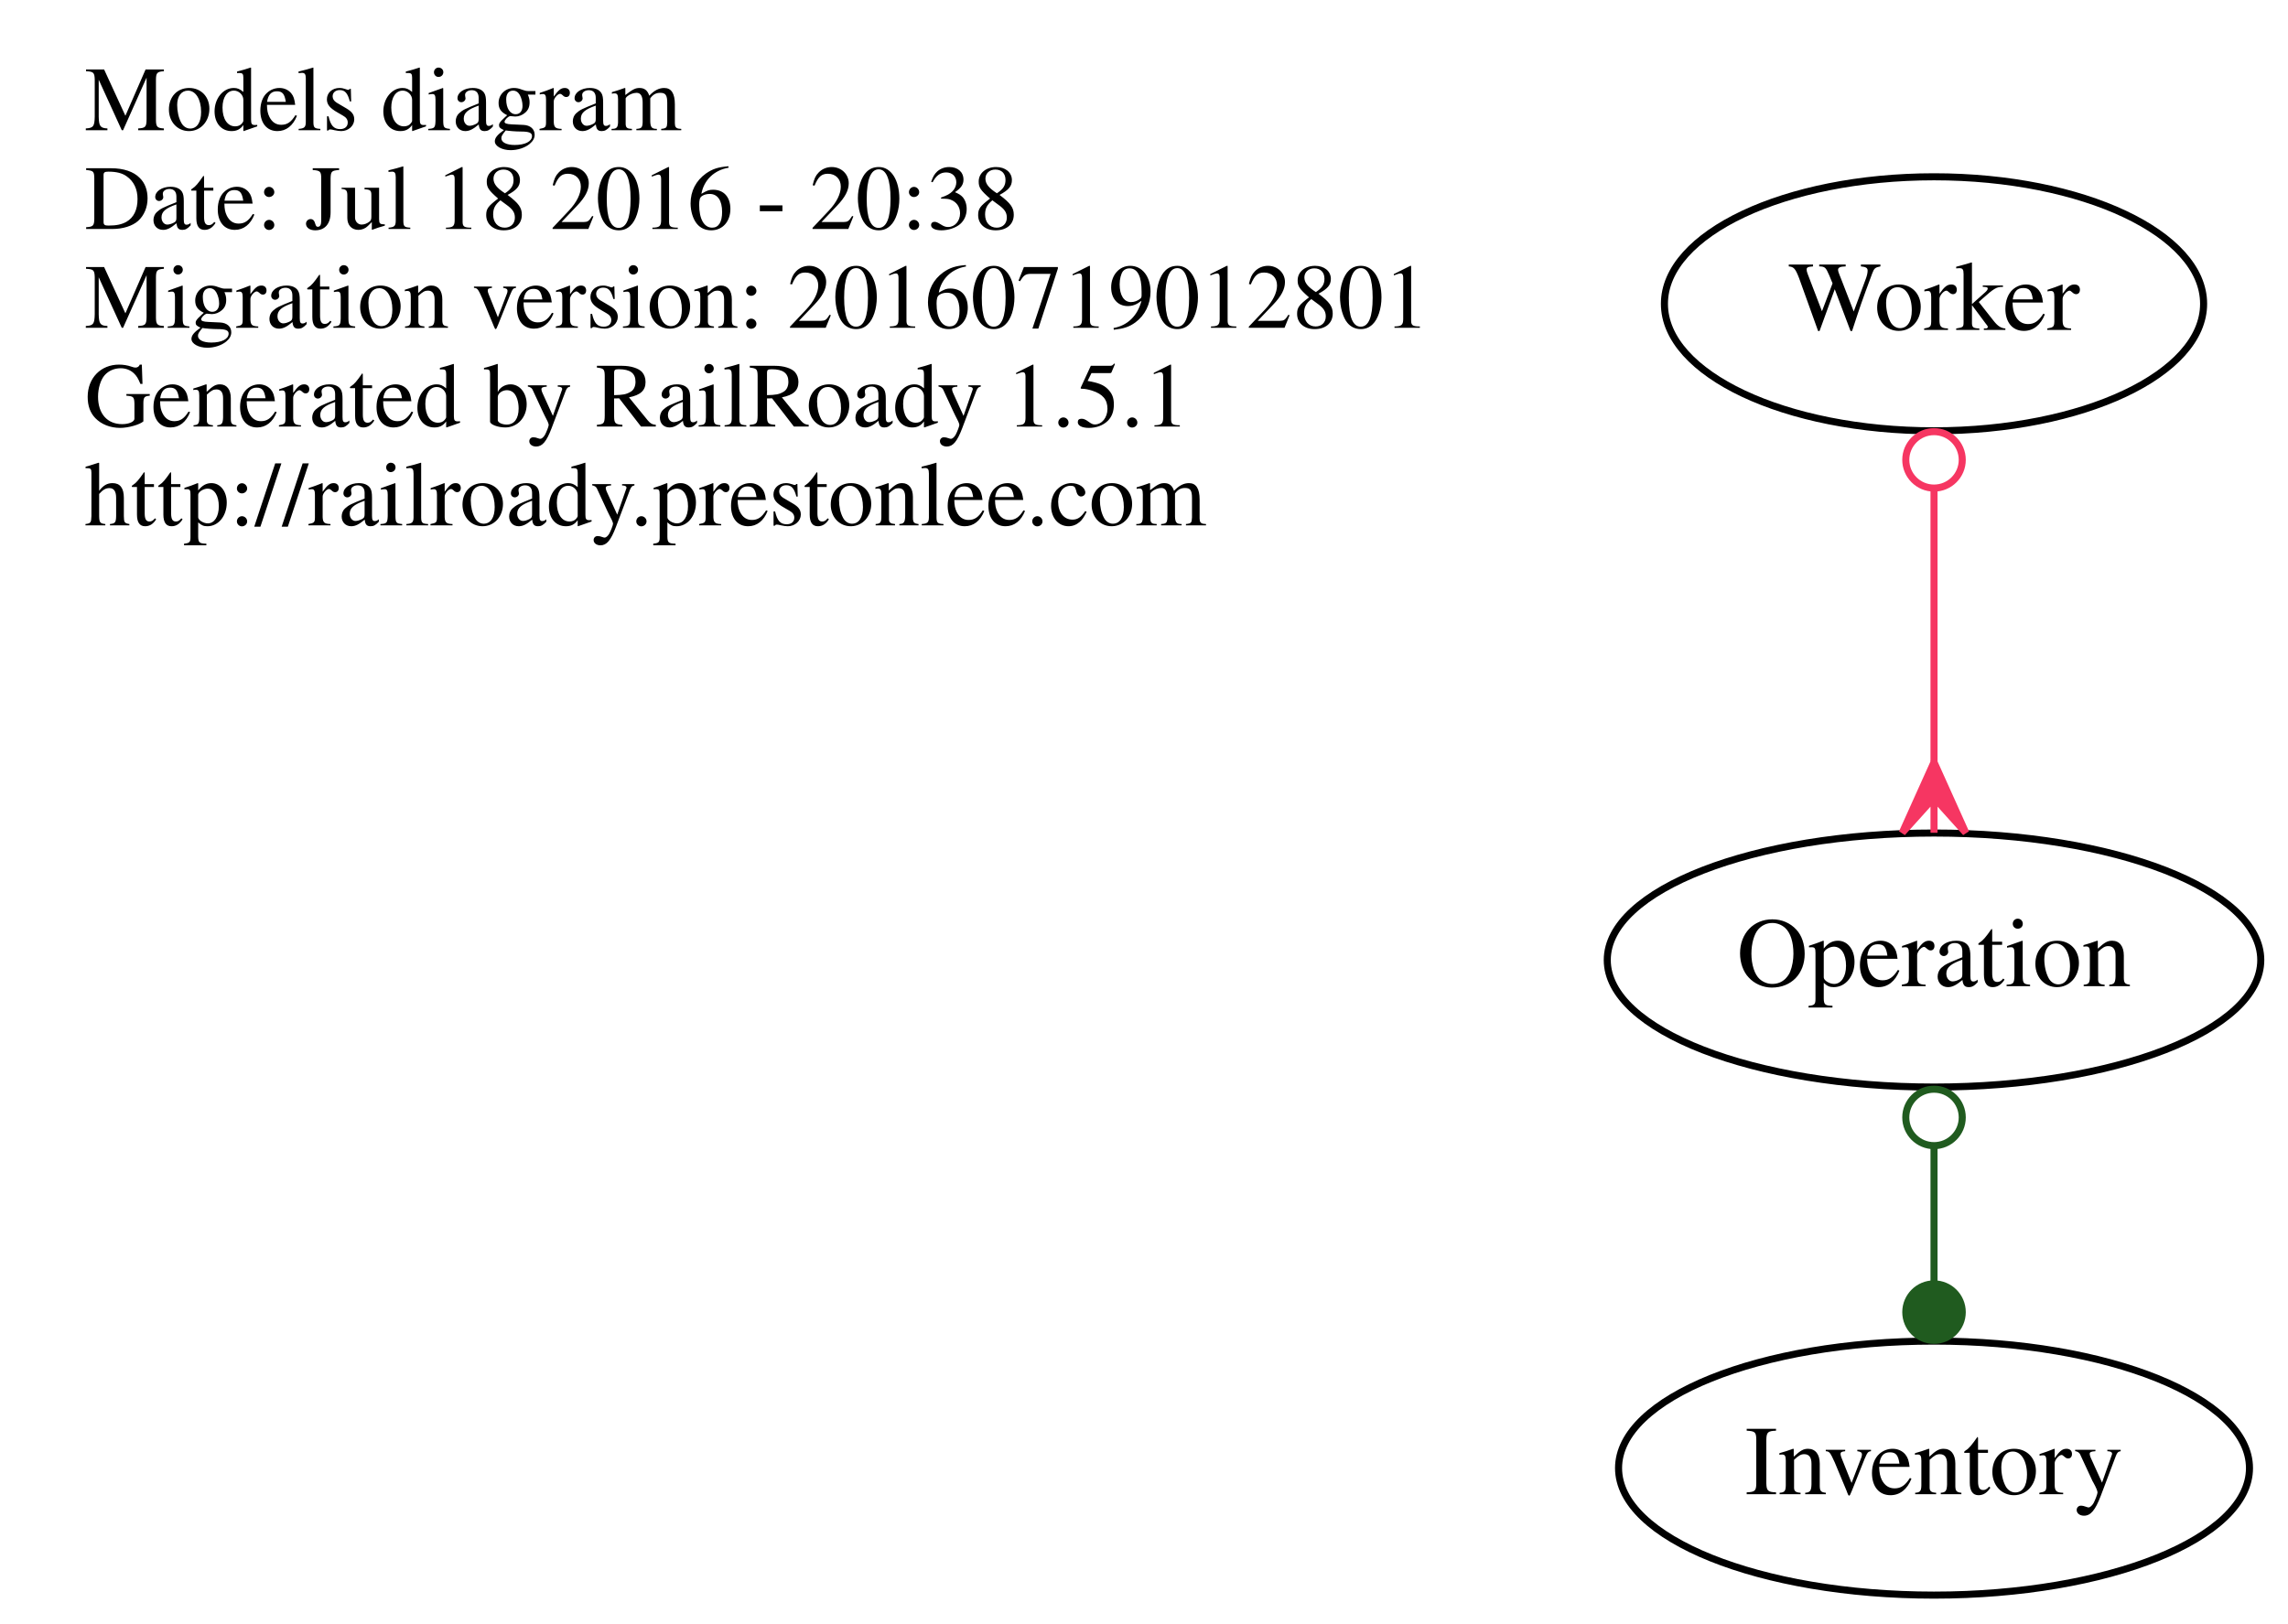
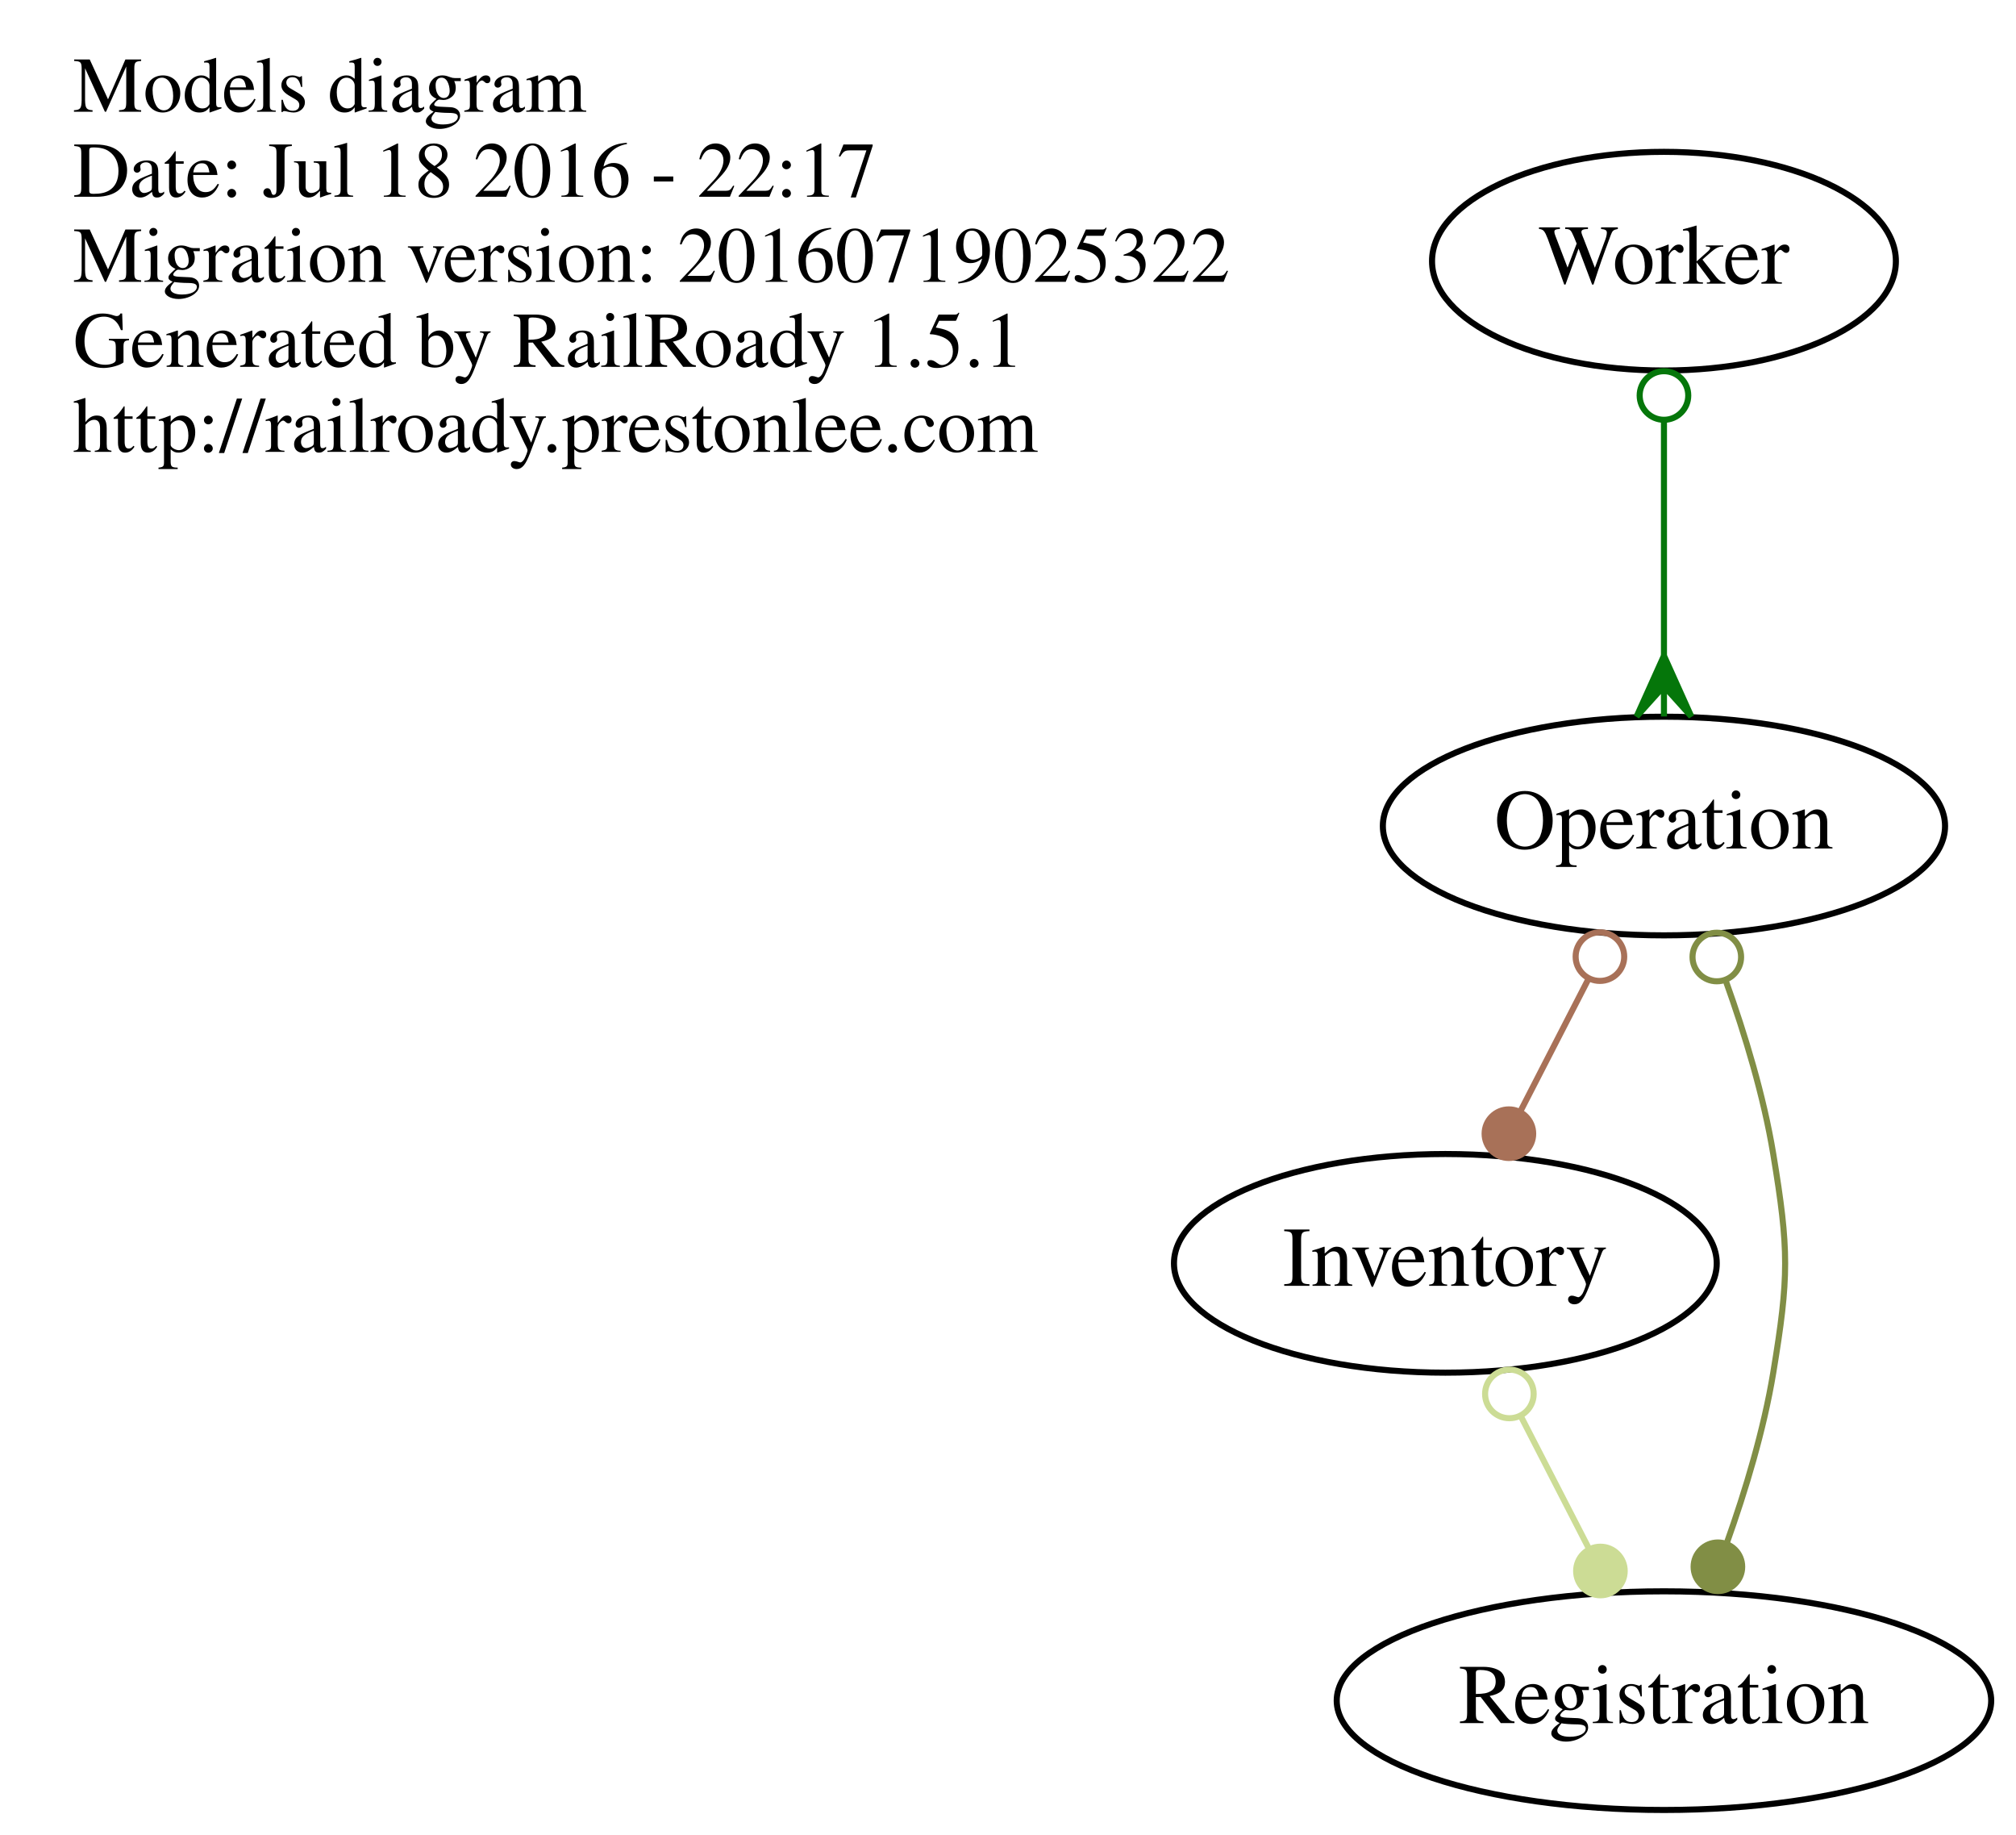
- <svg xmlns="http://www.w3.org/2000/svg" width="324pt" height="230pt" viewBox="0.00 0.00 324.15 230.00">
-   <g id="graph0" class="graph" transform="scale(1 1) rotate(0) translate(4 226)">
-     <polygon fill="none" stroke="none" points="-4,4 -4,-226 320.146,-226 320.146,4 -4,4" />
+ <svg xmlns="http://www.w3.org/2000/svg" width="332pt" height="302pt" viewBox="0.00 0.00 331.95 302.00">
+   <g id="graph0" class="graph" transform="scale(1 1) rotate(0) translate(4 298)">
+     <polygon fill="none" stroke="none" points="-4,4 -4,-298 327.945,-298 327.945,4 -4,4" />
    <g id="node1" class="node">
-       <text text-anchor="start" x="8" y="-207.6" font-family="Times,serif" font-size="13.00">Models diagram</text>
-       <text text-anchor="start" x="8" y="-193.6" font-family="Times,serif" font-size="13.00">Date: Jul 18 2016 - 20:38</text>
-       <text text-anchor="start" x="8" y="-179.6" font-family="Times,serif" font-size="13.00">Migration version: 20160719012801</text>
-       <text text-anchor="start" x="8" y="-165.6" font-family="Times,serif" font-size="13.00">Generated by RailRoady 1.5.1</text>
-       <text text-anchor="start" x="8" y="-151.6" font-family="Times,serif" font-size="13.00">http://railroady.prestonlee.com</text>
+       <text text-anchor="start" x="8" y="-279.6" font-family="Times,serif" font-size="13.00">Models diagram</text>
+       <text text-anchor="start" x="8" y="-265.6" font-family="Times,serif" font-size="13.00">Date: Jul 18 2016 - 22:17</text>
+       <text text-anchor="start" x="8" y="-251.6" font-family="Times,serif" font-size="13.00">Migration version: 20160719025322</text>
+       <text text-anchor="start" x="8" y="-237.6" font-family="Times,serif" font-size="13.00">Generated by RailRoady 1.5.1</text>
+       <text text-anchor="start" x="8" y="-223.6" font-family="Times,serif" font-size="13.00">http://railroady.prestonlee.com</text>
    </g>
    <g id="node2" class="node">
-       <ellipse fill="none" stroke="black" cx="270" cy="-183" rx="38.194" ry="18" />
-       <text text-anchor="middle" x="270" y="-179.3" font-family="Times,serif" font-size="14.00">Worker</text>
+       <ellipse fill="none" stroke="black" cx="270" cy="-255" rx="38.194" ry="18" />
+       <text text-anchor="middle" x="270" y="-251.3" font-family="Times,serif" font-size="14.00">Worker</text>
    </g>
    <g id="node3" class="node">
-       <ellipse fill="none" stroke="black" cx="270" cy="-90" rx="46.292" ry="18" />
-       <text text-anchor="middle" x="270" y="-86.3" font-family="Times,serif" font-size="14.00">Operation</text>
+       <ellipse fill="none" stroke="black" cx="270" cy="-162" rx="46.292" ry="18" />
+       <text text-anchor="middle" x="270" y="-158.3" font-family="Times,serif" font-size="14.00">Operation</text>
    </g>
    <g id="edge1" class="edge">
-       <path fill="none" stroke="#f63662" d="M270,-156.729C270,-144.725 270,-130.362 270,-118.129" />
-       <ellipse fill="none" stroke="#f63662" cx="270" cy="-160.884" rx="4" ry="4" />
-       <polygon fill="#f63662" stroke="#f63662" points="270,-118.04 274.5,-108.04 270,-113.04 270,-108.04 270,-108.04 270,-108.04 270,-113.04 265.5,-108.04 270,-118.04 270,-118.04" />
+       <path fill="none" stroke="#05760a" d="M270,-228.729C270,-216.725 270,-202.362 270,-190.129" />
+       <ellipse fill="none" stroke="#05760a" cx="270" cy="-232.884" rx="4" ry="4" />
+       <polygon fill="#05760a" stroke="#05760a" points="270,-190.04 274.5,-180.04 270,-185.04 270,-180.04 270,-180.04 270,-180.04 270,-185.04 265.5,-180.04 270,-190.04 270,-190.04" />
    </g>
    <g id="node4" class="node">
-       <ellipse fill="none" stroke="black" cx="270" cy="-18" rx="44.693" ry="18" />
-       <text text-anchor="middle" x="270" y="-14.3" font-family="Times,serif" font-size="14.00">Inventory</text>
+       <ellipse fill="none" stroke="black" cx="234" cy="-90" rx="44.693" ry="18" />
+       <text text-anchor="middle" x="234" y="-86.3" font-family="Times,serif" font-size="14.00">Inventory</text>
    </g>
    <g id="edge2" class="edge">
-       <path fill="none" stroke="#205b1f" d="M270,-63.64C270,-57.348 270,-50.605 270,-44.316" />
-       <ellipse fill="none" stroke="#205b1f" cx="270" cy="-67.697" rx="4" ry="4" />
-       <ellipse fill="#205b1f" stroke="#205b1f" cx="270" cy="-40.104" rx="4" ry="4" />
+       <path fill="none" stroke="#a87158" d="M257.51,-136.714C253.905,-129.705 249.974,-122.061 246.376,-115.065" />
+       <ellipse fill="none" stroke="#a87158" cx="259.456" cy="-140.498" rx="4" ry="4" />
+       <ellipse fill="#a87158" stroke="#a87158" cx="244.464" cy="-111.346" rx="4" ry="4" />
+     </g>
+     <g id="node5" class="node">
+       <ellipse fill="none" stroke="black" cx="270" cy="-18" rx="53.891" ry="18" />
+       <text text-anchor="middle" x="270" y="-14.3" font-family="Times,serif" font-size="14.00">Registration</text>
+     </g>
+     <g id="edge3" class="edge">
+       <path fill="none" stroke="#818e45" d="M280.187,-136.5C283.352,-127.677 286.424,-117.543 288,-108 290.608,-92.214 290.608,-87.786 288,-72 286.448,-62.604 283.446,-52.635 280.333,-43.908" />
+       <ellipse fill="none" stroke="#818e45" cx="278.703" cy="-140.436" rx="4" ry="4" />
+       <ellipse fill="#818e45" stroke="#818e45" cx="278.883" cy="-40.041" rx="4" ry="4" />
+     </g>
+     <g id="edge4" class="edge">
+       <path fill="none" stroke="#ccdc95" d="M246.49,-64.714C250.095,-57.705 254.026,-50.061 257.624,-43.065" />
+       <ellipse fill="none" stroke="#ccdc95" cx="244.544" cy="-68.498" rx="4" ry="4" />
+       <ellipse fill="#ccdc95" stroke="#ccdc95" cx="259.536" cy="-39.346" rx="4" ry="4" />
    </g>
  </g>
</svg>
